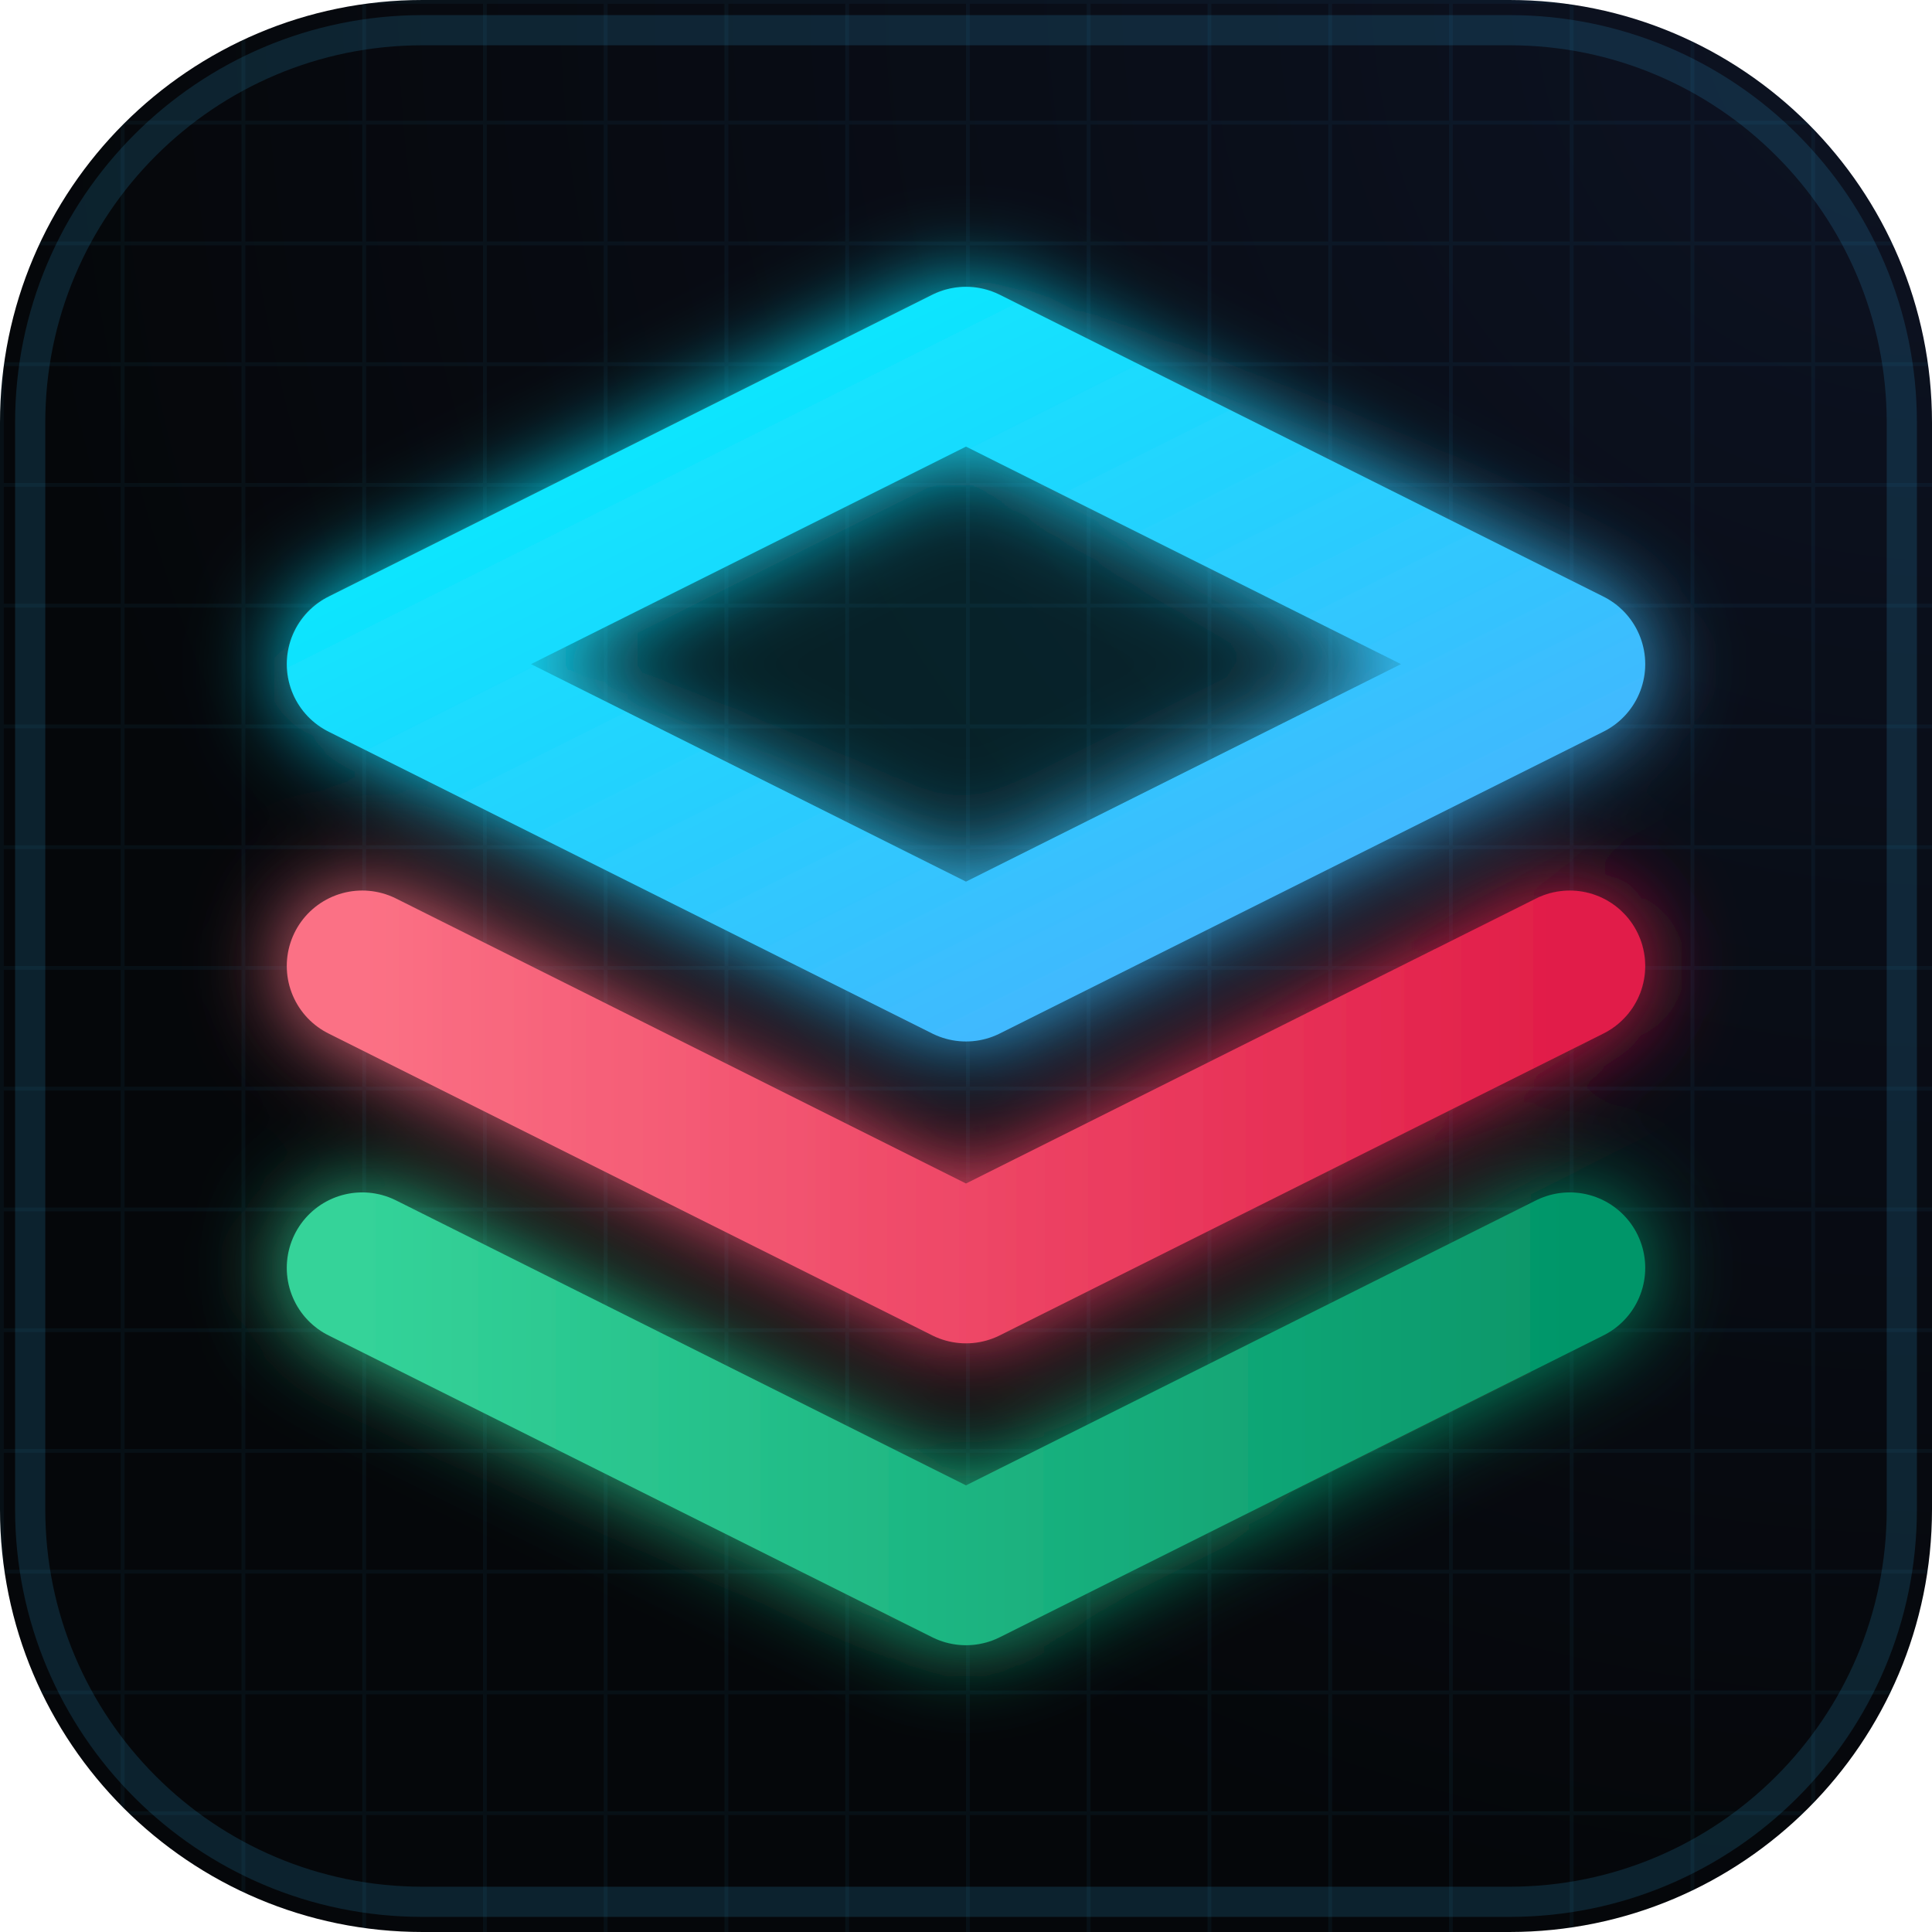
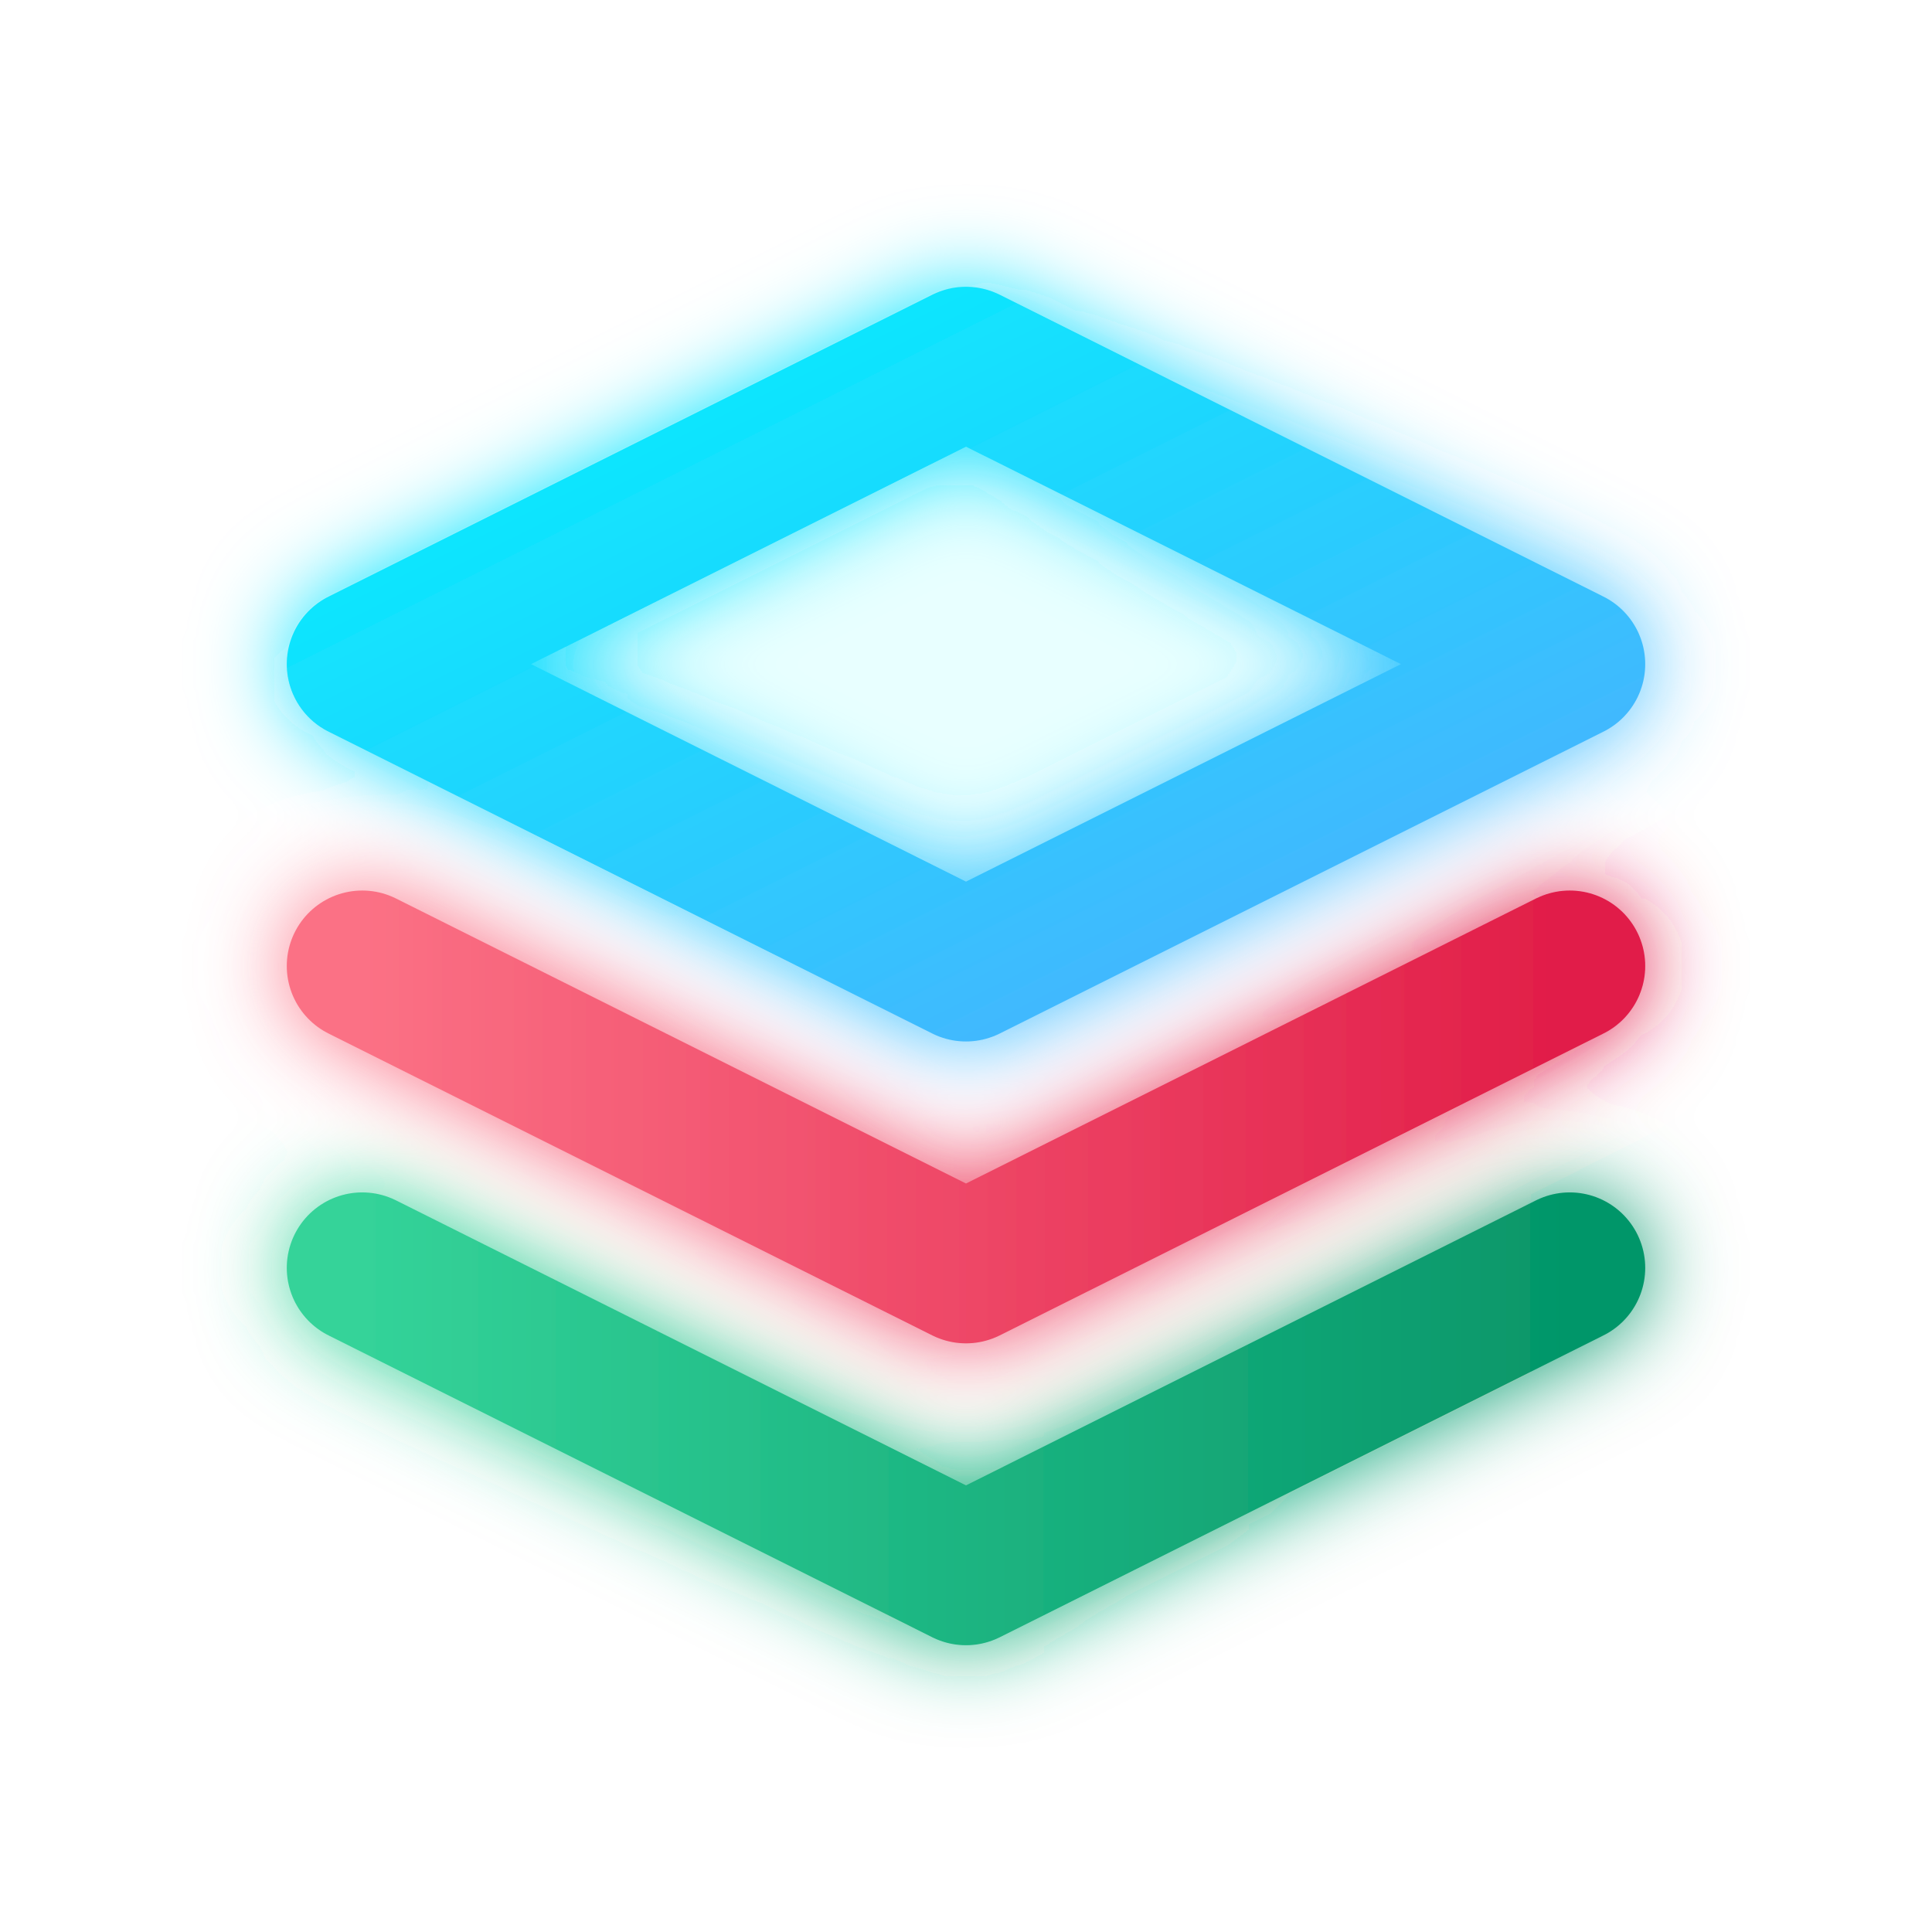
<svg xmlns="http://www.w3.org/2000/svg" viewBox="0 0 512 512">
  <defs>
-     <radialGradient id="bgGrad" cx="100%" cy="0%" r="100%">
-       <stop offset="0%" stop-color="#0d1323" />
-       <stop offset="100%" stop-color="#05070a" />
-     </radialGradient>
    <linearGradient id="cyanGrad" x1="0%" y1="0%" x2="100%" y2="100%">
      <stop offset="0%" stop-color="#00f2fe" />
      <stop offset="100%" stop-color="#4facfe" />
    </linearGradient>
    <linearGradient id="redGrad" x1="0%" y1="0%" x2="100%" y2="0%">
      <stop offset="0%" stop-color="#fb7185" />
      <stop offset="100%" stop-color="#e11d48" />
    </linearGradient>
    <linearGradient id="greenGrad" x1="0%" y1="0%" x2="100%" y2="0%">
      <stop offset="0%" stop-color="#34d399" />
      <stop offset="100%" stop-color="#059669" />
    </linearGradient>
-     <pattern id="gridPattern" width="32" height="32" patternUnits="userSpaceOnUse">
-       <path d="M 32 0 L 0 0 0 32" fill="none" stroke="#38bdf8" stroke-opacity="0.05" stroke-width="2" />
-     </pattern>
    <filter id="glowFilter" x="-20%" y="-20%" width="140%" height="140%">
      <feGaussianBlur stdDeviation="12" result="blur" />
      <feComposite in="SourceGraphic" in2="blur" operator="over" />
    </filter>
  </defs>
-   <rect width="512" height="512" rx="112" fill="url(#bgGrad)" />
-   <rect width="512" height="512" rx="112" fill="url(#gridPattern)" />
-   <rect x="8" y="8" width="496" height="496" rx="104" fill="none" stroke="#38bdf8" stroke-opacity="0.15" stroke-width="8" />
  <g fill="none" stroke-width="40" stroke-linecap="round" stroke-linejoin="round" filter="url(#glowFilter)">
    <polyline points="96,336 256,416 416,336" stroke="url(#greenGrad)" />
    <polyline points="96,256 256,336 416,256" stroke="url(#redGrad)" />
    <polygon points="256,96 96,176 256,256 416,176" stroke="url(#cyanGrad)" fill="#00f2fe" fill-opacity="0.05" />
  </g>
</svg>
